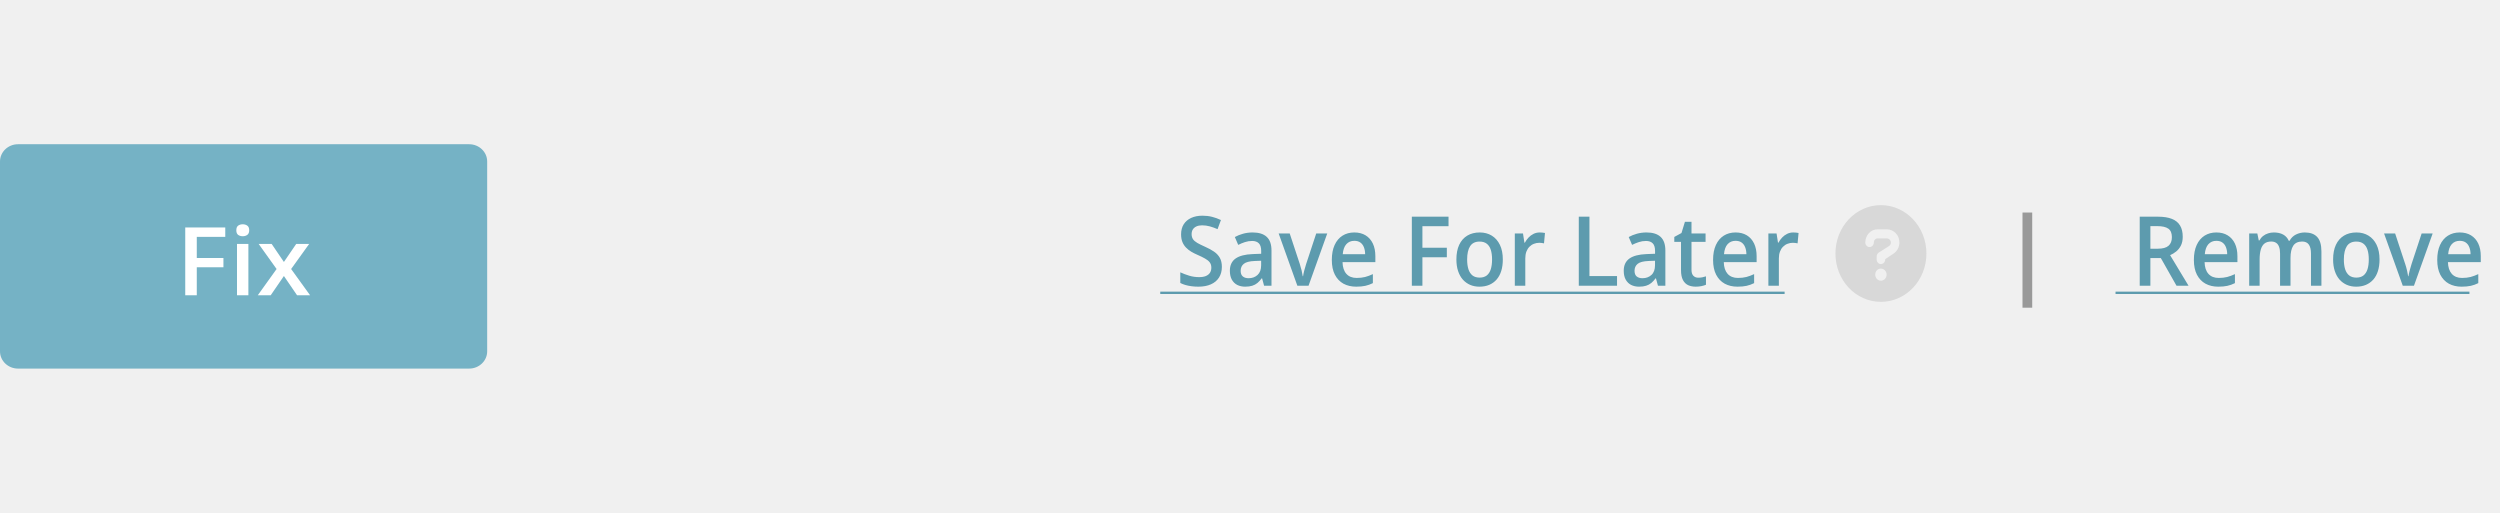
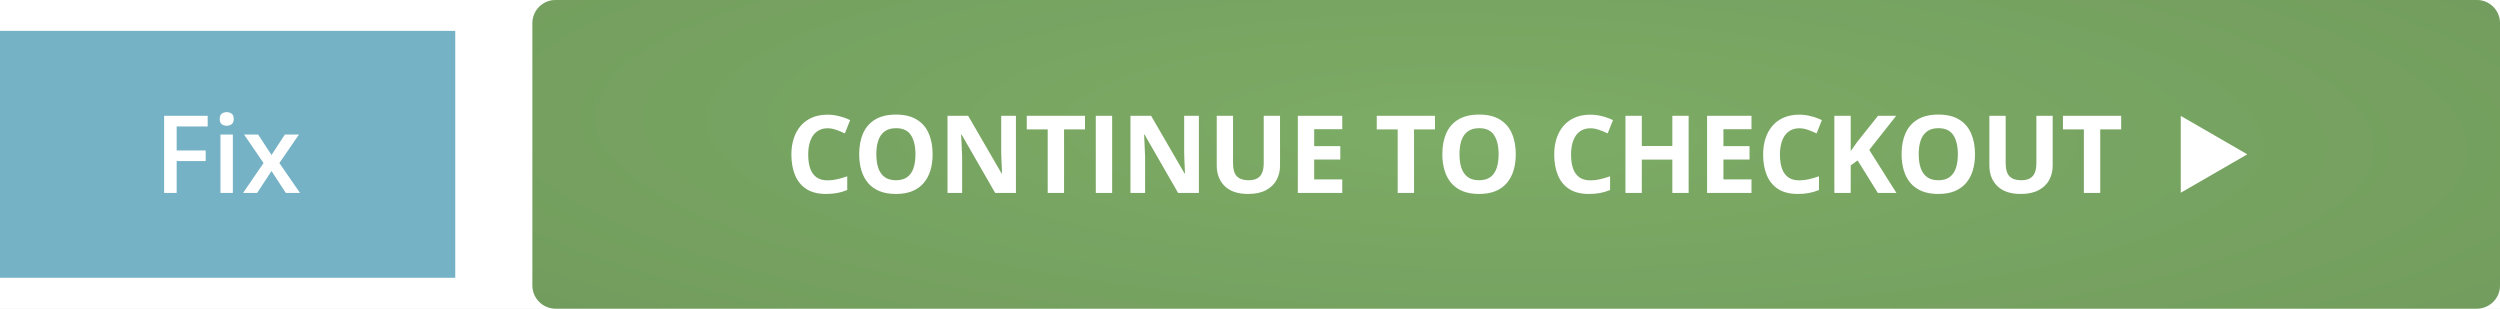
- <svg xmlns="http://www.w3.org/2000/svg" width="390" height="80" viewBox="0 0 390 80" fill="none">
-   <path d="M73.185 22.5H2.815C1.26 22.5 0 23.705 0 25.192V54.808C0 56.295 1.26 57.5 2.815 57.5H73.185C74.74 57.5 76 56.295 76 54.808V25.192C76 23.705 74.74 22.5 73.185 22.5Z" fill="#75B2C5" />
-   <path d="M30.698 46.058H28.898V35.487H35.142V36.948H30.698V40.245H34.855V41.698H30.698V46.058ZM38.748 38.054V46.058H36.972V38.054H38.748ZM37.871 34.988C38.144 34.988 38.378 35.058 38.574 35.198C38.776 35.338 38.877 35.579 38.877 35.921C38.877 36.258 38.776 36.499 38.574 36.644C38.378 36.784 38.144 36.854 37.871 36.854C37.589 36.854 37.35 36.784 37.153 36.644C36.962 36.499 36.866 36.258 36.866 35.921C36.866 35.579 36.962 35.338 37.153 35.198C37.35 35.058 37.589 34.988 37.871 34.988ZM43.148 41.966L40.351 38.054H42.377L44.289 40.867L46.209 38.054H48.228L45.416 41.966L48.371 46.058H46.338L44.289 43.057L42.233 46.058H40.215L43.148 41.966Z" fill="white" />
-   <path d="M190.612 41.641C190.612 42.28 190.464 42.83 190.168 43.292C189.877 43.754 189.457 44.107 188.907 44.353C188.362 44.598 187.71 44.721 186.953 44.721C186.583 44.721 186.23 44.699 185.892 44.655C185.555 44.611 185.236 44.547 184.936 44.463C184.64 44.375 184.37 44.269 184.125 44.146V42.481C184.536 42.673 184.996 42.847 185.504 43.004C186.012 43.157 186.53 43.233 187.057 43.233C187.486 43.233 187.842 43.174 188.124 43.056C188.41 42.933 188.623 42.761 188.761 42.54C188.9 42.314 188.969 42.051 188.969 41.752C188.969 41.433 188.889 41.162 188.727 40.941C188.565 40.72 188.32 40.519 187.992 40.337C187.669 40.151 187.262 39.952 186.772 39.74C186.44 39.598 186.121 39.436 185.816 39.254C185.516 39.072 185.248 38.859 185.012 38.613C184.776 38.368 184.589 38.078 184.451 37.744C184.317 37.405 184.25 37.007 184.25 36.55C184.25 35.941 184.386 35.421 184.659 34.988C184.936 34.556 185.324 34.225 185.823 33.994C186.327 33.763 186.913 33.648 187.583 33.648C188.115 33.648 188.614 33.706 189.08 33.824C189.551 33.942 190.014 34.109 190.466 34.325L189.94 35.747C189.524 35.566 189.12 35.421 188.727 35.313C188.339 35.205 187.941 35.151 187.535 35.151C187.184 35.151 186.886 35.207 186.641 35.32C186.396 35.433 186.209 35.593 186.079 35.799C185.955 36 185.892 36.241 185.892 36.521C185.892 36.835 185.964 37.1 186.107 37.316C186.255 37.528 186.481 37.722 186.786 37.899C187.096 38.075 187.493 38.272 187.978 38.488C188.537 38.734 189.011 38.991 189.399 39.262C189.792 39.532 190.092 39.856 190.3 40.234C190.508 40.607 190.612 41.077 190.612 41.641ZM195.408 36.263C196.378 36.263 197.11 36.491 197.605 36.948C198.104 37.405 198.353 38.117 198.353 39.085V44.574H197.196L196.884 43.417H196.828C196.611 43.712 196.387 43.955 196.156 44.146C195.925 44.338 195.657 44.48 195.352 44.574C195.052 44.672 194.685 44.721 194.25 44.721C193.793 44.721 193.384 44.633 193.024 44.456C192.663 44.274 192.379 43.999 192.171 43.631C191.963 43.262 191.859 42.796 191.859 42.231C191.859 41.391 192.153 40.76 192.739 40.337C193.331 39.915 194.222 39.682 195.415 39.637L196.745 39.586V39.158C196.745 38.594 196.62 38.191 196.371 37.95C196.126 37.709 195.78 37.589 195.331 37.589C194.948 37.589 194.576 37.648 194.216 37.766C193.855 37.884 193.504 38.029 193.162 38.201L192.635 36.978C193.01 36.766 193.435 36.594 193.911 36.462C194.391 36.329 194.89 36.263 195.408 36.263ZM196.738 40.676L195.747 40.713C194.934 40.742 194.363 40.89 194.035 41.155C193.707 41.42 193.543 41.784 193.543 42.245C193.543 42.648 193.657 42.943 193.883 43.13C194.109 43.311 194.407 43.402 194.777 43.402C195.341 43.402 195.807 43.233 196.177 42.894C196.551 42.55 196.738 42.047 196.738 41.383V40.676ZM202.386 44.574L199.469 36.418H201.194L202.775 41.207C202.876 41.511 202.969 41.84 203.052 42.194C203.135 42.548 203.193 42.845 203.225 43.085H203.28C203.313 42.835 203.375 42.535 203.468 42.187C203.56 41.833 203.655 41.506 203.752 41.207L205.332 36.418H207.051L204.133 44.574H202.386ZM211.271 36.263C211.955 36.263 212.542 36.413 213.031 36.712C213.521 37.012 213.898 37.437 214.161 37.987C214.424 38.537 214.556 39.195 214.556 39.962V40.89H209.435C209.453 41.681 209.652 42.29 210.031 42.717C210.414 43.144 210.95 43.358 211.639 43.358C212.128 43.358 212.567 43.309 212.955 43.211C213.348 43.108 213.752 42.958 214.168 42.761V44.168C213.785 44.36 213.394 44.5 212.997 44.588C212.6 44.677 212.124 44.721 211.569 44.721C210.816 44.721 210.153 44.566 209.58 44.257C209.012 43.943 208.566 43.476 208.243 42.857C207.924 42.238 207.764 41.469 207.764 40.551C207.764 39.637 207.91 38.861 208.201 38.223C208.492 37.584 208.901 37.098 209.428 36.764C209.954 36.43 210.569 36.263 211.271 36.263ZM211.271 37.567C210.758 37.567 210.343 37.744 210.024 38.097C209.71 38.451 209.525 38.969 209.469 39.652H212.962C212.958 39.244 212.893 38.883 212.768 38.569C212.648 38.255 212.463 38.009 212.214 37.832C211.969 37.655 211.655 37.567 211.271 37.567ZM221.896 44.574H220.246V33.802H225.971V35.291H221.896V38.65H225.707V40.131H221.896V44.574ZM234.439 40.477C234.439 41.155 234.356 41.757 234.19 42.282C234.023 42.808 233.78 43.252 233.462 43.616C233.143 43.974 232.76 44.249 232.311 44.441C231.863 44.628 231.358 44.721 230.794 44.721C230.268 44.721 229.784 44.628 229.345 44.441C228.906 44.249 228.525 43.974 228.202 43.616C227.883 43.252 227.636 42.808 227.461 42.282C227.285 41.757 227.197 41.155 227.197 40.477C227.197 39.578 227.343 38.817 227.634 38.193C227.929 37.565 228.35 37.086 228.896 36.757C229.44 36.428 230.089 36.263 230.842 36.263C231.55 36.263 232.173 36.428 232.714 36.757C233.254 37.086 233.676 37.565 233.982 38.193C234.287 38.822 234.439 39.583 234.439 40.477ZM228.874 40.477C228.874 41.072 228.942 41.58 229.075 42.002C229.214 42.425 229.427 42.749 229.713 42.975C229.999 43.196 230.369 43.306 230.821 43.306C231.274 43.306 231.644 43.196 231.931 42.975C232.217 42.749 232.427 42.425 232.561 42.002C232.695 41.58 232.762 41.072 232.762 40.477C232.762 39.883 232.695 39.379 232.561 38.967C232.427 38.549 232.217 38.233 231.931 38.017C231.644 37.795 231.272 37.685 230.815 37.685C230.14 37.685 229.648 37.926 229.338 38.407C229.029 38.888 228.874 39.578 228.874 40.477ZM240.198 36.263C240.328 36.263 240.469 36.27 240.622 36.285C240.773 36.3 240.905 36.319 241.017 36.344L240.864 37.965C240.767 37.935 240.646 37.913 240.503 37.899C240.365 37.884 240.24 37.876 240.13 37.876C239.837 37.876 239.561 37.928 239.297 38.031C239.034 38.129 238.8 38.282 238.598 38.488C238.394 38.689 238.235 38.942 238.119 39.247C238.004 39.551 237.946 39.905 237.946 40.308V44.574H236.31V36.418H237.585L237.808 37.854H237.883C238.036 37.565 238.225 37.299 238.452 37.059C238.678 36.818 238.937 36.627 239.228 36.484C239.524 36.337 239.847 36.263 240.198 36.263ZM246.291 44.574V33.802H247.954V43.071H252.257V44.574H246.291ZM256.852 36.263C257.823 36.263 258.555 36.491 259.049 36.948C259.548 37.405 259.797 38.117 259.797 39.085V44.574H258.64L258.328 43.417H258.272C258.056 43.712 257.831 43.955 257.6 44.146C257.37 44.338 257.101 44.48 256.796 44.574C256.496 44.672 256.129 44.721 255.695 44.721C255.237 44.721 254.828 44.633 254.468 44.456C254.108 44.274 253.824 43.999 253.616 43.631C253.407 43.262 253.303 42.796 253.303 42.231C253.303 41.391 253.597 40.76 254.183 40.337C254.775 39.915 255.667 39.682 256.859 39.637L258.189 39.586V39.158C258.189 38.594 258.065 38.191 257.816 37.95C257.571 37.709 257.224 37.589 256.776 37.589C256.393 37.589 256.02 37.648 255.659 37.766C255.3 37.884 254.949 38.029 254.607 38.201L254.079 36.978C254.454 36.766 254.879 36.594 255.355 36.462C255.836 36.329 256.335 36.263 256.852 36.263ZM258.182 40.676L257.191 40.713C256.379 40.742 255.807 40.89 255.48 41.155C255.152 41.42 254.988 41.784 254.988 42.245C254.988 42.648 255.101 42.943 255.327 43.13C255.554 43.311 255.852 43.402 256.221 43.402C256.785 43.402 257.251 43.233 257.622 42.894C257.995 42.55 258.182 42.047 258.182 41.383V40.676ZM264.932 43.321C265.145 43.321 265.356 43.302 265.563 43.262C265.771 43.218 265.96 43.166 266.132 43.108V44.419C265.952 44.502 265.718 44.574 265.432 44.633C265.145 44.692 264.847 44.721 264.537 44.721C264.103 44.721 263.713 44.645 263.366 44.493C263.02 44.335 262.745 44.068 262.542 43.69C262.339 43.311 262.237 42.788 262.237 42.12V37.736H261.19V36.963L262.313 36.351L262.847 34.605H263.873V36.418H266.069V37.736H263.873V42.098C263.873 42.511 263.97 42.818 264.164 43.019C264.358 43.22 264.614 43.321 264.932 43.321ZM270.747 36.263C271.431 36.263 272.017 36.413 272.508 36.712C272.998 37.012 273.374 37.437 273.638 37.987C273.9 38.537 274.033 39.195 274.033 39.962V40.89H268.911C268.929 41.681 269.128 42.29 269.506 42.717C269.891 43.144 270.426 43.358 271.115 43.358C271.604 43.358 272.043 43.309 272.431 43.211C272.824 43.108 273.228 42.958 273.644 42.761V44.168C273.26 44.36 272.87 44.5 272.473 44.588C272.075 44.677 271.6 44.721 271.045 44.721C270.293 44.721 269.629 44.566 269.057 44.257C268.488 43.943 268.042 43.476 267.719 42.857C267.4 42.238 267.24 41.469 267.24 40.551C267.24 39.637 267.385 38.861 267.678 38.223C267.969 37.584 268.377 37.098 268.904 36.764C269.431 36.43 270.046 36.263 270.747 36.263ZM270.747 37.567C270.235 37.567 269.818 37.744 269.5 38.097C269.186 38.451 269.001 38.969 268.946 39.652H272.438C272.434 39.244 272.369 38.883 272.244 38.569C272.124 38.255 271.939 38.009 271.69 37.832C271.445 37.655 271.13 37.567 270.747 37.567ZM279.756 36.263C279.886 36.263 280.027 36.27 280.18 36.285C280.332 36.3 280.463 36.319 280.575 36.344L280.422 37.965C280.325 37.935 280.204 37.913 280.061 37.899C279.923 37.884 279.799 37.876 279.688 37.876C279.397 37.876 279.119 37.928 278.856 38.031C278.592 38.129 278.359 38.282 278.156 38.488C277.952 38.689 277.793 38.942 277.678 39.247C277.562 39.551 277.504 39.905 277.504 40.308V44.574H275.868V36.418H277.143L277.366 37.854H277.441C277.594 37.565 277.783 37.299 278.01 37.059C278.236 36.818 278.495 36.627 278.786 36.484C279.082 36.337 279.406 36.263 279.756 36.263Z" fill="#5D9BAE" />
-   <path d="M181 45.495H278.399V45.863H181V45.495Z" fill="#5D9BAE" />
-   <path d="M293.425 32C297.334 32 300.521 35.389 300.521 39.544C300.521 43.729 297.334 47.089 293.425 47.089C289.489 47.089 286.328 43.729 286.328 39.544C286.328 35.389 289.489 32 293.425 32ZM293.425 43.788C293.896 43.788 294.312 43.376 294.312 42.845C294.312 42.315 293.896 41.902 293.425 41.902C292.898 41.902 292.538 42.315 292.538 42.845C292.538 43.376 292.926 43.788 293.425 43.788ZM295.337 39.603C295.948 39.22 296.308 38.542 296.308 37.835C296.308 36.686 295.449 35.772 294.312 35.772H292.898C291.845 35.772 290.986 36.686 290.986 37.835C290.986 38.218 291.29 38.542 291.651 38.542C292.011 38.542 292.315 38.218 292.315 37.835C292.315 37.482 292.565 37.187 292.926 37.187H294.339C294.673 37.187 294.977 37.482 294.977 37.835C294.977 38.071 294.867 38.277 294.673 38.395L293.092 39.397C292.87 39.544 292.76 39.78 292.76 40.016V40.487C292.76 40.871 293.064 41.195 293.425 41.195C293.786 41.195 294.09 40.871 294.09 40.487V40.429L295.337 39.603Z" fill="#D8D8D8" />
-   <path d="M315.508 33.154H317.025V48H315.508V33.154Z" fill="#999999" />
-   <path d="M336.645 33.803C337.518 33.803 338.239 33.916 338.807 34.142C339.381 34.368 339.805 34.711 340.082 35.173C340.365 35.635 340.506 36.222 340.506 36.934C340.506 37.465 340.413 37.916 340.228 38.29C340.043 38.663 339.801 38.972 339.5 39.218C339.2 39.464 338.879 39.66 338.537 39.807L341.413 44.574H339.536L337.089 40.257H335.46V44.574H333.797V33.803H336.645ZM336.534 35.276H335.46V38.798H336.611C337.382 38.798 337.941 38.646 338.288 38.341C338.639 38.037 338.814 37.587 338.814 36.993C338.814 36.369 338.627 35.927 338.254 35.667C337.883 35.406 337.311 35.276 336.534 35.276ZM345.751 36.264C346.436 36.264 347.023 36.413 347.512 36.713C348.002 37.013 348.378 37.437 348.642 37.987C348.904 38.538 349.037 39.196 349.037 39.962V40.89H343.916C343.933 41.681 344.132 42.29 344.512 42.718C344.895 43.145 345.431 43.359 346.119 43.359C346.609 43.359 347.048 43.309 347.435 43.211C347.828 43.108 348.233 42.958 348.649 42.762V44.169C348.265 44.361 347.874 44.501 347.477 44.589C347.079 44.677 346.604 44.722 346.049 44.722C345.297 44.722 344.633 44.567 344.061 44.257C343.492 43.943 343.046 43.477 342.723 42.858C342.404 42.239 342.245 41.47 342.245 40.551C342.245 39.638 342.391 38.862 342.682 38.223C342.973 37.585 343.382 37.099 343.908 36.765C344.435 36.431 345.05 36.264 345.751 36.264ZM345.751 37.568C345.239 37.568 344.823 37.745 344.505 38.098C344.19 38.452 344.005 38.97 343.95 39.653H347.443C347.438 39.245 347.374 38.884 347.249 38.57C347.128 38.255 346.943 38.01 346.694 37.833C346.449 37.656 346.136 37.568 345.751 37.568ZM359.544 36.264C360.402 36.264 361.049 36.499 361.483 36.971C361.922 37.442 362.142 38.199 362.142 39.24V44.574H360.513V39.55C360.513 38.931 360.4 38.464 360.174 38.15C359.947 37.835 359.603 37.678 359.141 37.678C358.494 37.678 358.027 37.899 357.741 38.341C357.46 38.778 357.319 39.414 357.319 40.249V44.574H355.69V39.55C355.69 39.137 355.639 38.793 355.537 38.518C355.44 38.238 355.29 38.029 355.087 37.892C354.883 37.749 354.627 37.678 354.318 37.678C353.87 37.678 353.511 37.786 353.243 38.002C352.98 38.218 352.791 38.538 352.675 38.96C352.559 39.378 352.501 39.891 352.501 40.5V44.574H350.873V36.418H352.142L352.37 37.516H352.46C352.617 37.231 352.811 36.998 353.042 36.816C353.278 36.629 353.539 36.492 353.826 36.404C354.112 36.31 354.41 36.264 354.719 36.264C355.293 36.264 355.775 36.372 356.168 36.588C356.561 36.799 356.854 37.123 357.048 37.56H357.173C357.413 37.118 357.748 36.791 358.177 36.58C358.608 36.369 359.062 36.264 359.544 36.264ZM371.207 40.478C371.207 41.156 371.124 41.757 370.957 42.283C370.791 42.809 370.548 43.253 370.23 43.617C369.911 43.975 369.527 44.25 369.079 44.442C368.631 44.628 368.125 44.722 367.562 44.722C367.035 44.722 366.552 44.628 366.113 44.442C365.674 44.25 365.293 43.975 364.969 43.617C364.651 43.253 364.404 42.809 364.229 42.283C364.052 41.757 363.965 41.156 363.965 40.478C363.965 39.579 364.11 38.818 364.401 38.194C364.697 37.565 365.117 37.086 365.662 36.757C366.207 36.428 366.857 36.264 367.61 36.264C368.317 36.264 368.941 36.428 369.481 36.757C370.022 37.086 370.444 37.565 370.749 38.194C371.054 38.823 371.207 39.584 371.207 40.478ZM365.642 40.478C365.642 41.072 365.708 41.581 365.843 42.003C365.981 42.425 366.194 42.749 366.481 42.975C366.767 43.197 367.136 43.307 367.589 43.307C368.042 43.307 368.412 43.197 368.698 42.975C368.984 42.749 369.195 42.425 369.329 42.003C369.462 41.581 369.53 41.072 369.53 40.478C369.53 39.883 369.462 39.38 369.329 38.967C369.195 38.55 368.984 38.233 368.698 38.017C368.412 37.796 368.039 37.685 367.582 37.685C366.908 37.685 366.415 37.926 366.106 38.407C365.797 38.889 365.642 39.579 365.642 40.478ZM374.831 44.574L371.914 36.418H373.64L375.219 41.207C375.321 41.512 375.414 41.841 375.497 42.194C375.58 42.548 375.638 42.845 375.67 43.086H375.725C375.758 42.836 375.82 42.536 375.912 42.187C376.005 41.834 376.1 41.507 376.197 41.207L377.777 36.418H379.496L376.578 44.574H374.831ZM383.716 36.264C384.4 36.264 384.986 36.413 385.476 36.713C385.966 37.013 386.343 37.437 386.605 37.987C386.869 38.538 387.001 39.196 387.001 39.962V40.89H381.879C381.898 41.681 382.097 42.29 382.475 42.718C382.858 43.145 383.395 43.359 384.084 43.359C384.573 43.359 385.012 43.309 385.4 43.211C385.793 43.108 386.197 42.958 386.613 42.762V44.169C386.229 44.361 385.839 44.501 385.442 44.589C385.044 44.677 384.569 44.722 384.014 44.722C383.261 44.722 382.598 44.567 382.025 44.257C381.457 43.943 381.011 43.477 380.688 42.858C380.369 42.239 380.209 41.47 380.209 40.551C380.209 39.638 380.355 38.862 380.645 38.223C380.936 37.585 381.346 37.099 381.872 36.765C382.4 36.431 383.013 36.264 383.716 36.264ZM383.716 37.568C383.203 37.568 382.787 37.745 382.468 38.098C382.155 38.452 381.97 38.97 381.915 39.653H385.407C385.403 39.245 385.338 38.884 385.213 38.57C385.093 38.255 384.908 38.01 384.659 37.833C384.414 37.656 384.099 37.568 383.716 37.568Z" fill="#5D9BAE" />
-   <path d="M330.023 45.495H385.231V45.863H330.023V45.495Z" fill="#5D9BAE" />
+ <svg xmlns="http://www.w3.org/2000/svg" width="324" height="40" viewBox="0 0 324 40" fill="none">
+   <rect width="324" height="40" fill="white" />
+   <rect x="1" y="5" width="57" height="30" fill="#75B2C5" />
+   <rect x="1" y="5" width="57" height="30" stroke="#75B2C5" stroke-width="2" />
+   <path d="M22.896 25H21.27V15.006H26.916V16.387H22.896V19.504H26.656V20.878H22.896V25ZM30.177 17.433V25H28.57V17.433H30.177ZM29.384 14.534C29.63 14.534 29.842 14.6 30.02 14.732C30.202 14.865 30.293 15.092 30.293 15.416C30.293 15.735 30.202 15.963 30.02 16.1C29.842 16.232 29.63 16.298 29.384 16.298C29.129 16.298 28.912 16.232 28.734 16.1C28.561 15.963 28.475 15.735 28.475 15.416C28.475 15.092 28.561 14.865 28.734 14.732C28.912 14.6 29.129 14.534 29.384 14.534ZM34.155 21.131L31.626 17.433H33.458L35.188 20.092L36.924 17.433H38.749L36.206 21.131L38.879 25H37.04L35.188 22.163L33.328 25H31.503L34.155 21.131Z" fill="white" />
+   <rect x="69" width="255" height="40" rx="3" fill="url(#paint0_radial_356_5666)" />
+   <rect x="69" width="255" height="40" rx="3" fill="#7BAA64" fill-opacity="0.2" />
+   <path d="M107.253 16.626C106.847 16.626 106.487 16.706 106.173 16.865C105.863 17.02 105.601 17.246 105.387 17.542C105.177 17.838 105.018 18.196 104.908 18.615C104.799 19.035 104.744 19.506 104.744 20.03C104.744 20.737 104.831 21.34 105.004 21.842C105.182 22.338 105.455 22.719 105.824 22.983C106.193 23.243 106.67 23.373 107.253 23.373C107.659 23.373 108.064 23.328 108.47 23.236C108.88 23.145 109.324 23.015 109.803 22.847V24.624C109.361 24.806 108.925 24.936 108.497 25.014C108.069 25.096 107.588 25.137 107.055 25.137C106.025 25.137 105.177 24.925 104.512 24.501C103.851 24.073 103.361 23.476 103.042 22.71C102.723 21.94 102.563 21.042 102.563 20.017C102.563 19.26 102.666 18.567 102.871 17.939C103.076 17.31 103.377 16.765 103.773 16.305C104.17 15.844 104.66 15.489 105.243 15.238C105.826 14.988 106.496 14.862 107.253 14.862C107.75 14.862 108.246 14.926 108.743 15.054C109.244 15.177 109.723 15.348 110.179 15.566L109.495 17.289C109.121 17.111 108.745 16.956 108.367 16.824C107.989 16.692 107.618 16.626 107.253 16.626ZM120.867 19.989C120.867 20.759 120.771 21.461 120.58 22.095C120.388 22.724 120.097 23.266 119.705 23.722C119.317 24.177 118.825 24.528 118.228 24.774C117.631 25.016 116.925 25.137 116.109 25.137C115.293 25.137 114.587 25.016 113.99 24.774C113.393 24.528 112.898 24.177 112.506 23.722C112.119 23.266 111.83 22.721 111.638 22.088C111.447 21.454 111.351 20.75 111.351 19.976C111.351 18.941 111.52 18.041 111.857 17.275C112.199 16.505 112.723 15.908 113.429 15.484C114.136 15.06 115.034 14.849 116.123 14.849C117.207 14.849 118.098 15.06 118.796 15.484C119.497 15.908 120.017 16.505 120.354 17.275C120.696 18.046 120.867 18.95 120.867 19.989ZM113.573 19.989C113.573 20.686 113.659 21.288 113.833 21.794C114.01 22.295 114.286 22.683 114.66 22.956C115.034 23.225 115.517 23.359 116.109 23.359C116.711 23.359 117.198 23.225 117.572 22.956C117.946 22.683 118.217 22.295 118.385 21.794C118.559 21.288 118.645 20.686 118.645 19.989C118.645 18.941 118.449 18.116 118.057 17.515C117.665 16.913 117.02 16.612 116.123 16.612C115.526 16.612 115.038 16.749 114.66 17.023C114.286 17.291 114.01 17.679 113.833 18.185C113.659 18.686 113.573 19.287 113.573 19.989ZM131.664 25H128.971L124.623 17.439H124.562C124.58 17.754 124.596 18.071 124.61 18.39C124.623 18.709 124.637 19.028 124.651 19.347C124.664 19.661 124.678 19.978 124.692 20.297V25H122.798V15.006H125.471L129.812 22.491H129.86C129.851 22.181 129.839 21.874 129.825 21.568C129.812 21.263 129.798 20.958 129.784 20.652C129.775 20.347 129.766 20.042 129.757 19.736V15.006H131.664V25ZM137.902 25H135.783V16.77H133.069V15.006H140.616V16.77H137.902V25ZM142.014 25V15.006H144.133V25H142.014ZM155.375 25H152.682L148.334 17.439H148.273C148.291 17.754 148.307 18.071 148.321 18.39C148.334 18.709 148.348 19.028 148.362 19.347C148.375 19.661 148.389 19.978 148.403 20.297V25H146.509V15.006H149.182L153.523 22.491H153.571C153.561 22.181 153.55 21.874 153.536 21.568C153.523 21.263 153.509 20.958 153.495 20.652C153.486 20.347 153.477 20.042 153.468 19.736V15.006H155.375V25ZM165.892 15.006V21.473C165.892 22.161 165.74 22.783 165.434 23.339C165.134 23.89 164.676 24.328 164.06 24.651C163.45 24.975 162.68 25.137 161.75 25.137C160.428 25.137 159.421 24.799 158.728 24.125C158.036 23.451 157.689 22.557 157.689 21.445V15.006H159.802V21.124C159.802 21.949 159.97 22.528 160.307 22.86C160.645 23.193 161.144 23.359 161.805 23.359C162.269 23.359 162.645 23.28 162.932 23.12C163.224 22.961 163.438 22.715 163.575 22.382C163.712 22.049 163.78 21.625 163.78 21.11V15.006H165.892ZM173.956 25H168.2V15.006H173.956V16.742H170.319V18.936H173.703V20.673H170.319V23.25H173.956V25ZM183.26 25H181.14V16.77H178.427V15.006H185.973V16.77H183.26V25ZM196.443 19.989C196.443 20.759 196.347 21.461 196.156 22.095C195.964 22.724 195.673 23.266 195.281 23.722C194.893 24.177 194.401 24.528 193.804 24.774C193.207 25.016 192.501 25.137 191.685 25.137C190.869 25.137 190.163 25.016 189.566 24.774C188.969 24.528 188.474 24.177 188.082 23.722C187.695 23.266 187.406 22.721 187.214 22.088C187.023 21.454 186.927 20.75 186.927 19.976C186.927 18.941 187.096 18.041 187.433 17.275C187.775 16.505 188.299 15.908 189.005 15.484C189.712 15.06 190.609 14.849 191.699 14.849C192.783 14.849 193.674 15.06 194.371 15.484C195.073 15.908 195.593 16.505 195.93 17.275C196.272 18.046 196.443 18.95 196.443 19.989ZM189.149 19.989C189.149 20.686 189.235 21.288 189.409 21.794C189.586 22.295 189.862 22.683 190.236 22.956C190.609 23.225 191.093 23.359 191.685 23.359C192.287 23.359 192.774 23.225 193.148 22.956C193.522 22.683 193.793 22.295 193.961 21.794C194.135 21.288 194.221 20.686 194.221 19.989C194.221 18.941 194.025 18.116 193.633 17.515C193.241 16.913 192.596 16.612 191.699 16.612C191.102 16.612 190.614 16.749 190.236 17.023C189.862 17.291 189.586 17.679 189.409 18.185C189.235 18.686 189.149 19.287 189.149 19.989ZM206.116 16.626C205.71 16.626 205.35 16.706 205.036 16.865C204.726 17.02 204.464 17.246 204.25 17.542C204.04 17.838 203.881 18.196 203.771 18.615C203.662 19.035 203.607 19.506 203.607 20.03C203.607 20.737 203.694 21.34 203.867 21.842C204.045 22.338 204.318 22.719 204.687 22.983C205.056 23.243 205.533 23.373 206.116 23.373C206.521 23.373 206.927 23.328 207.333 23.236C207.743 23.145 208.187 23.015 208.666 22.847V24.624C208.224 24.806 207.788 24.936 207.36 25.014C206.932 25.096 206.451 25.137 205.918 25.137C204.888 25.137 204.04 24.925 203.375 24.501C202.714 24.073 202.224 23.476 201.905 22.71C201.586 21.94 201.426 21.042 201.426 20.017C201.426 19.26 201.529 18.567 201.734 17.939C201.939 17.31 202.24 16.765 202.636 16.305C203.033 15.844 203.523 15.489 204.106 15.238C204.689 14.988 205.359 14.862 206.116 14.862C206.613 14.862 207.109 14.926 207.606 15.054C208.107 15.177 208.586 15.348 209.042 15.566L208.358 17.289C207.984 17.111 207.608 16.956 207.23 16.824C206.852 16.692 206.48 16.626 206.116 16.626ZM218.848 25H216.736V20.686H212.778V25H210.659V15.006H212.778V18.923H216.736V15.006H218.848V25ZM226.993 25H221.237V15.006H226.993V16.742H223.356V18.936H226.74V20.673H223.356V23.25H226.993V25ZM233.19 16.626C232.784 16.626 232.424 16.706 232.11 16.865C231.8 17.02 231.538 17.246 231.324 17.542C231.114 17.838 230.955 18.196 230.845 18.615C230.736 19.035 230.681 19.506 230.681 20.03C230.681 20.737 230.768 21.34 230.941 21.842C231.119 22.338 231.392 22.719 231.761 22.983C232.13 23.243 232.607 23.373 233.19 23.373C233.596 23.373 234.001 23.328 234.407 23.236C234.817 23.145 235.261 23.015 235.74 22.847V24.624C235.298 24.806 234.863 24.936 234.434 25.014C234.006 25.096 233.525 25.137 232.992 25.137C231.962 25.137 231.114 24.925 230.449 24.501C229.788 24.073 229.298 23.476 228.979 22.71C228.66 21.94 228.501 21.042 228.501 20.017C228.501 19.26 228.603 18.567 228.808 17.939C229.013 17.31 229.314 16.765 229.711 16.305C230.107 15.844 230.597 15.489 231.18 15.238C231.764 14.988 232.434 14.862 233.19 14.862C233.687 14.862 234.184 14.926 234.68 15.054C235.182 15.177 235.66 15.348 236.116 15.566L235.432 17.289C235.059 17.111 234.683 16.956 234.304 16.824C233.926 16.692 233.555 16.626 233.19 16.626ZM245.772 25H243.365L240.747 20.789L239.852 21.432V25H237.733V15.006H239.852V19.579C239.993 19.383 240.132 19.187 240.269 18.991C240.406 18.795 240.544 18.599 240.686 18.403L243.393 15.006H245.744L242.258 19.429L245.772 25ZM255.961 19.989C255.961 20.759 255.865 21.461 255.674 22.095C255.482 22.724 255.191 23.266 254.799 23.722C254.411 24.177 253.919 24.528 253.322 24.774C252.725 25.016 252.019 25.137 251.203 25.137C250.387 25.137 249.681 25.016 249.084 24.774C248.487 24.528 247.992 24.177 247.6 23.722C247.213 23.266 246.924 22.721 246.732 22.088C246.541 21.454 246.445 20.75 246.445 19.976C246.445 18.941 246.614 18.041 246.951 17.275C247.293 16.505 247.817 15.908 248.523 15.484C249.23 15.06 250.127 14.849 251.217 14.849C252.301 14.849 253.192 15.06 253.89 15.484C254.591 15.908 255.111 16.505 255.448 17.275C255.79 18.046 255.961 18.95 255.961 19.989ZM248.667 19.989C248.667 20.686 248.753 21.288 248.927 21.794C249.104 22.295 249.38 22.683 249.754 22.956C250.127 23.225 250.611 23.359 251.203 23.359C251.805 23.359 252.292 23.225 252.666 22.956C253.04 22.683 253.311 22.295 253.479 21.794C253.653 21.288 253.739 20.686 253.739 19.989C253.739 18.941 253.543 18.116 253.151 17.515C252.759 16.913 252.114 16.612 251.217 16.612C250.62 16.612 250.132 16.749 249.754 17.023C249.38 17.291 249.104 17.679 248.927 18.185C248.753 18.686 248.667 19.287 248.667 19.989ZM266.027 15.006V21.473C266.027 22.161 265.874 22.783 265.569 23.339C265.268 23.89 264.81 24.328 264.195 24.651C263.584 24.975 262.814 25.137 261.884 25.137C260.563 25.137 259.556 24.799 258.863 24.125C258.17 23.451 257.824 22.557 257.824 21.445V15.006H259.936V21.124C259.936 21.949 260.105 22.528 260.442 22.86C260.779 23.193 261.278 23.359 261.939 23.359C262.404 23.359 262.78 23.28 263.067 23.12C263.359 22.961 263.573 22.715 263.709 22.382C263.846 22.049 263.915 21.625 263.915 21.11V15.006H266.027ZM272.19 25H270.07V16.77H267.357V15.006H274.903V16.77H272.19V25Z" fill="white" />
+   <path d="M291.25 20L282.625 24.98L282.625 15.02L291.25 20Z" fill="white" />
+   <defs>
+     <radialGradient id="paint0_radial_356_5666" cx="0" cy="0" r="1" gradientUnits="userSpaceOnUse" gradientTransform="translate(192.363 17.1429) rotate(1.14526) scale(171.539 38.9095)">
+       <stop stop-color="#7EAD66" />
+       <stop offset="1" stop-color="#70985B" />
+     </radialGradient>
+   </defs>
</svg>
